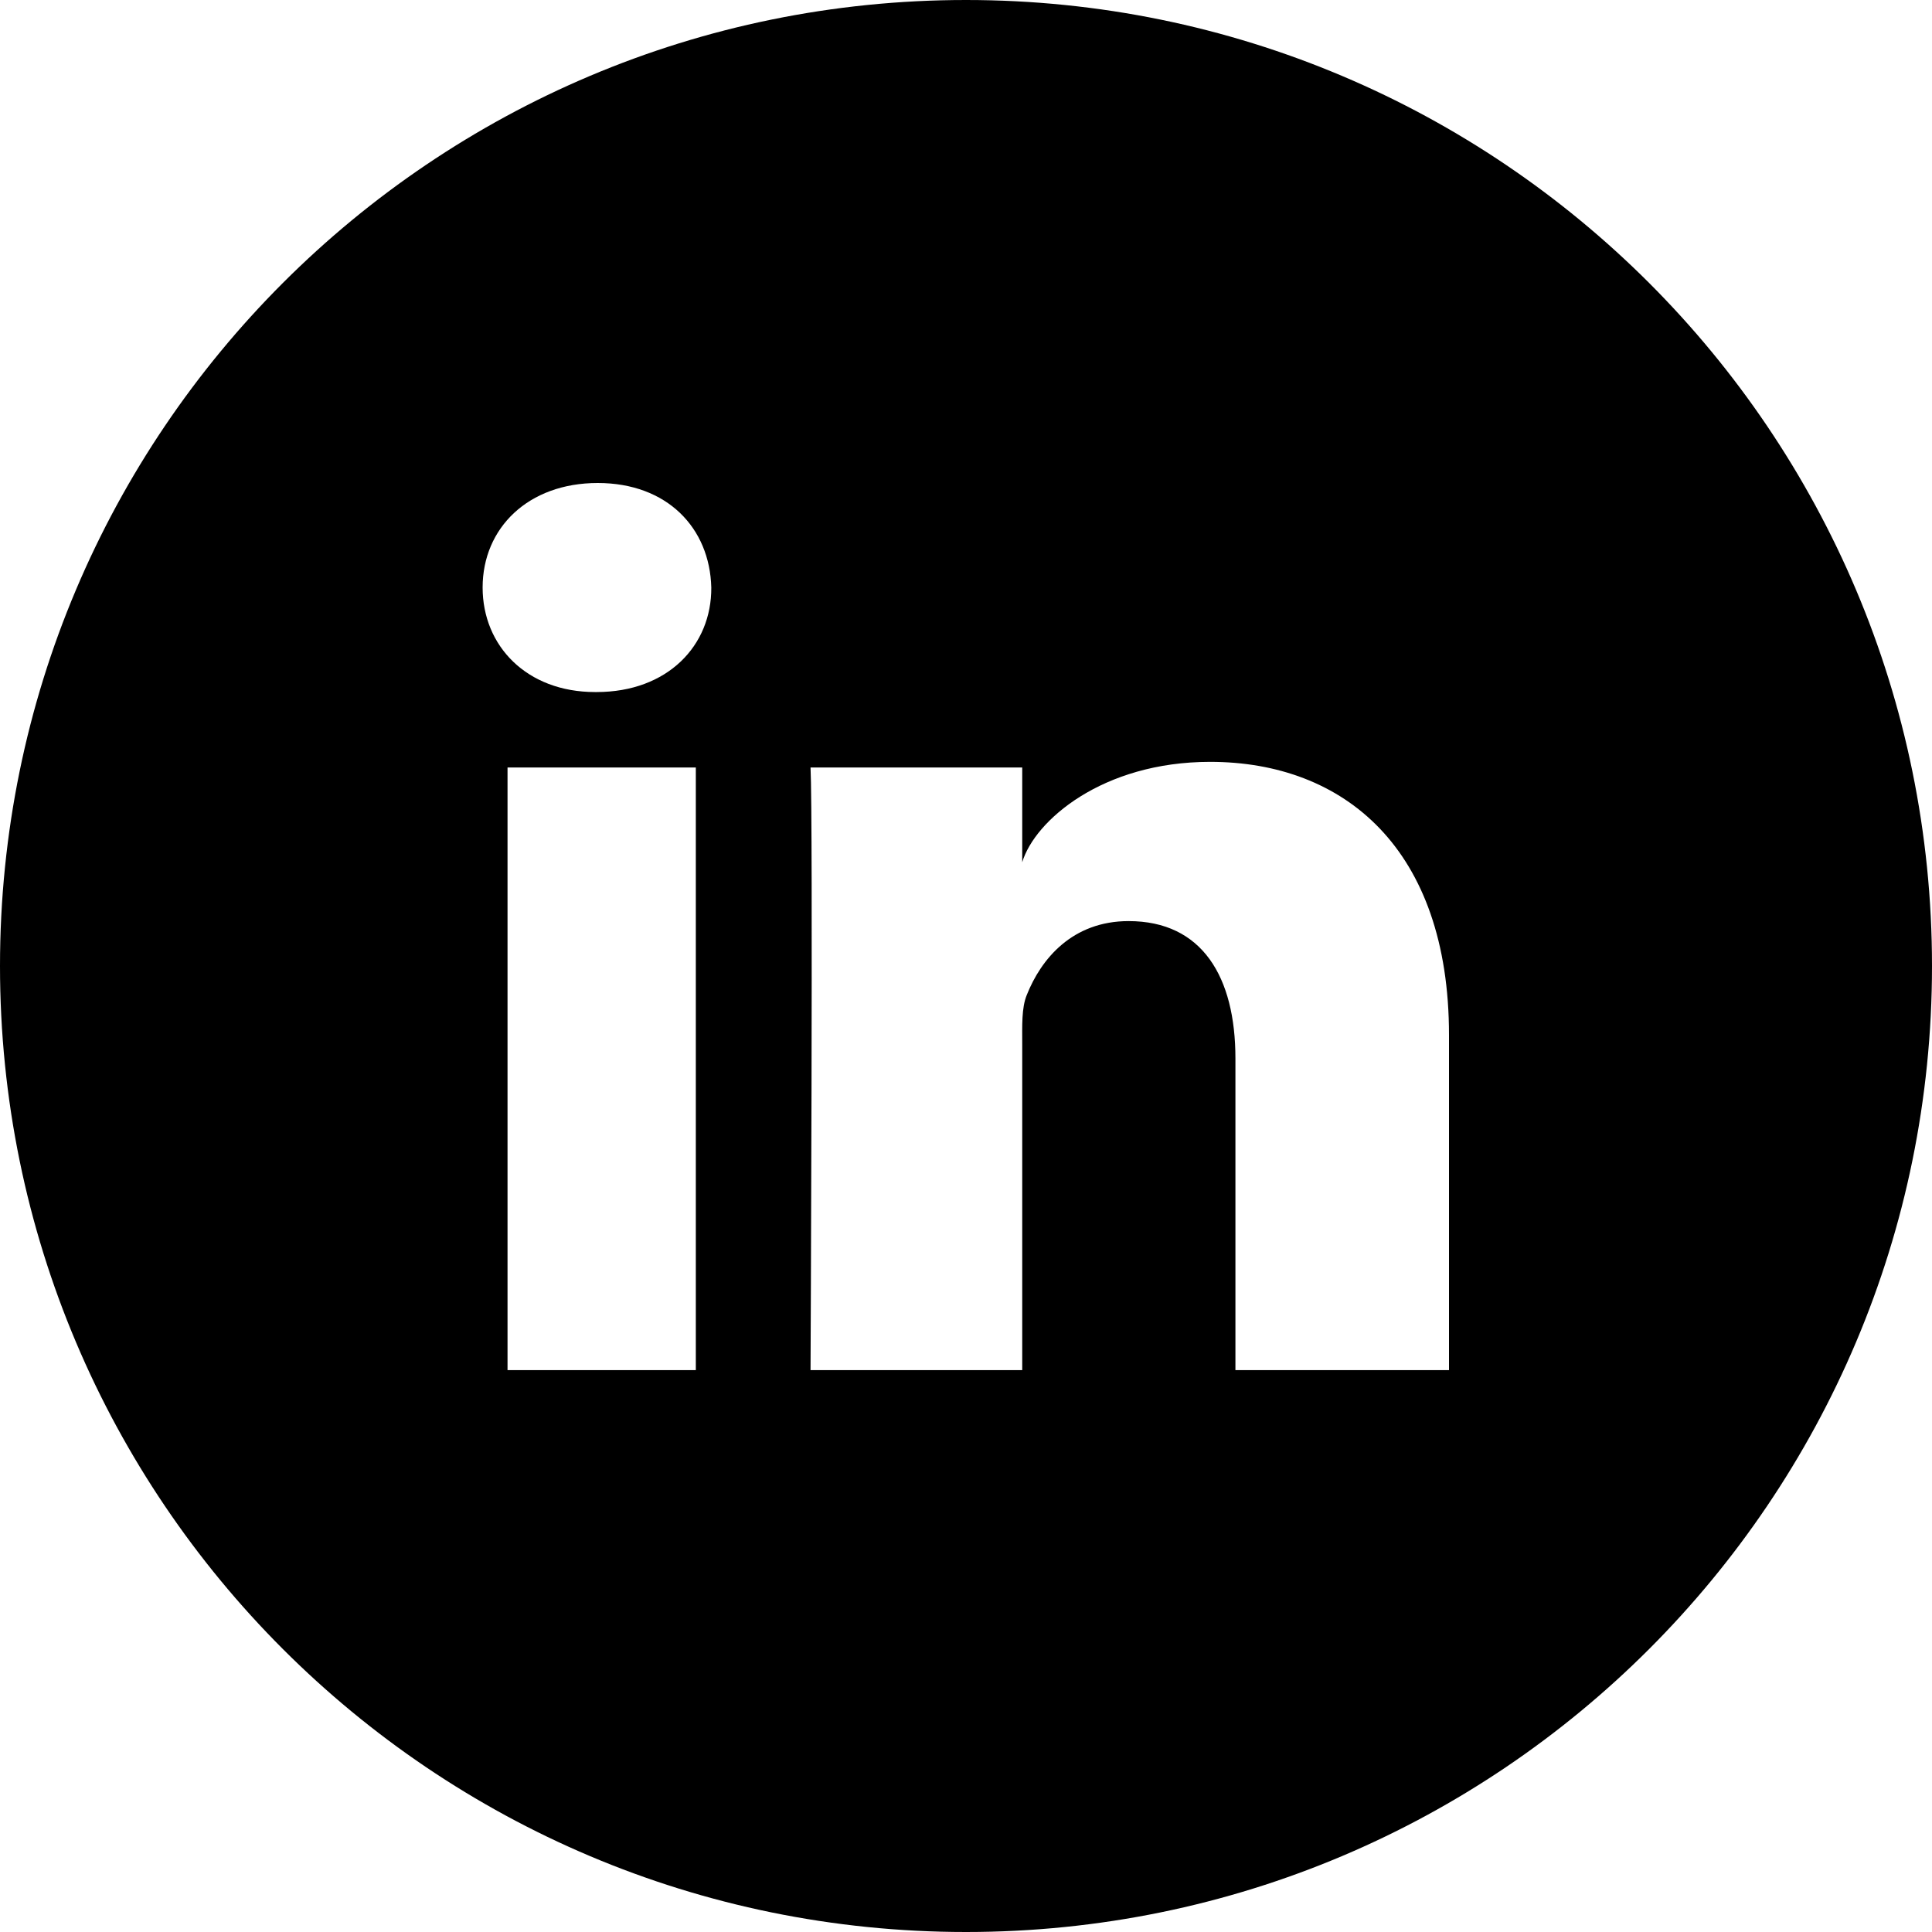
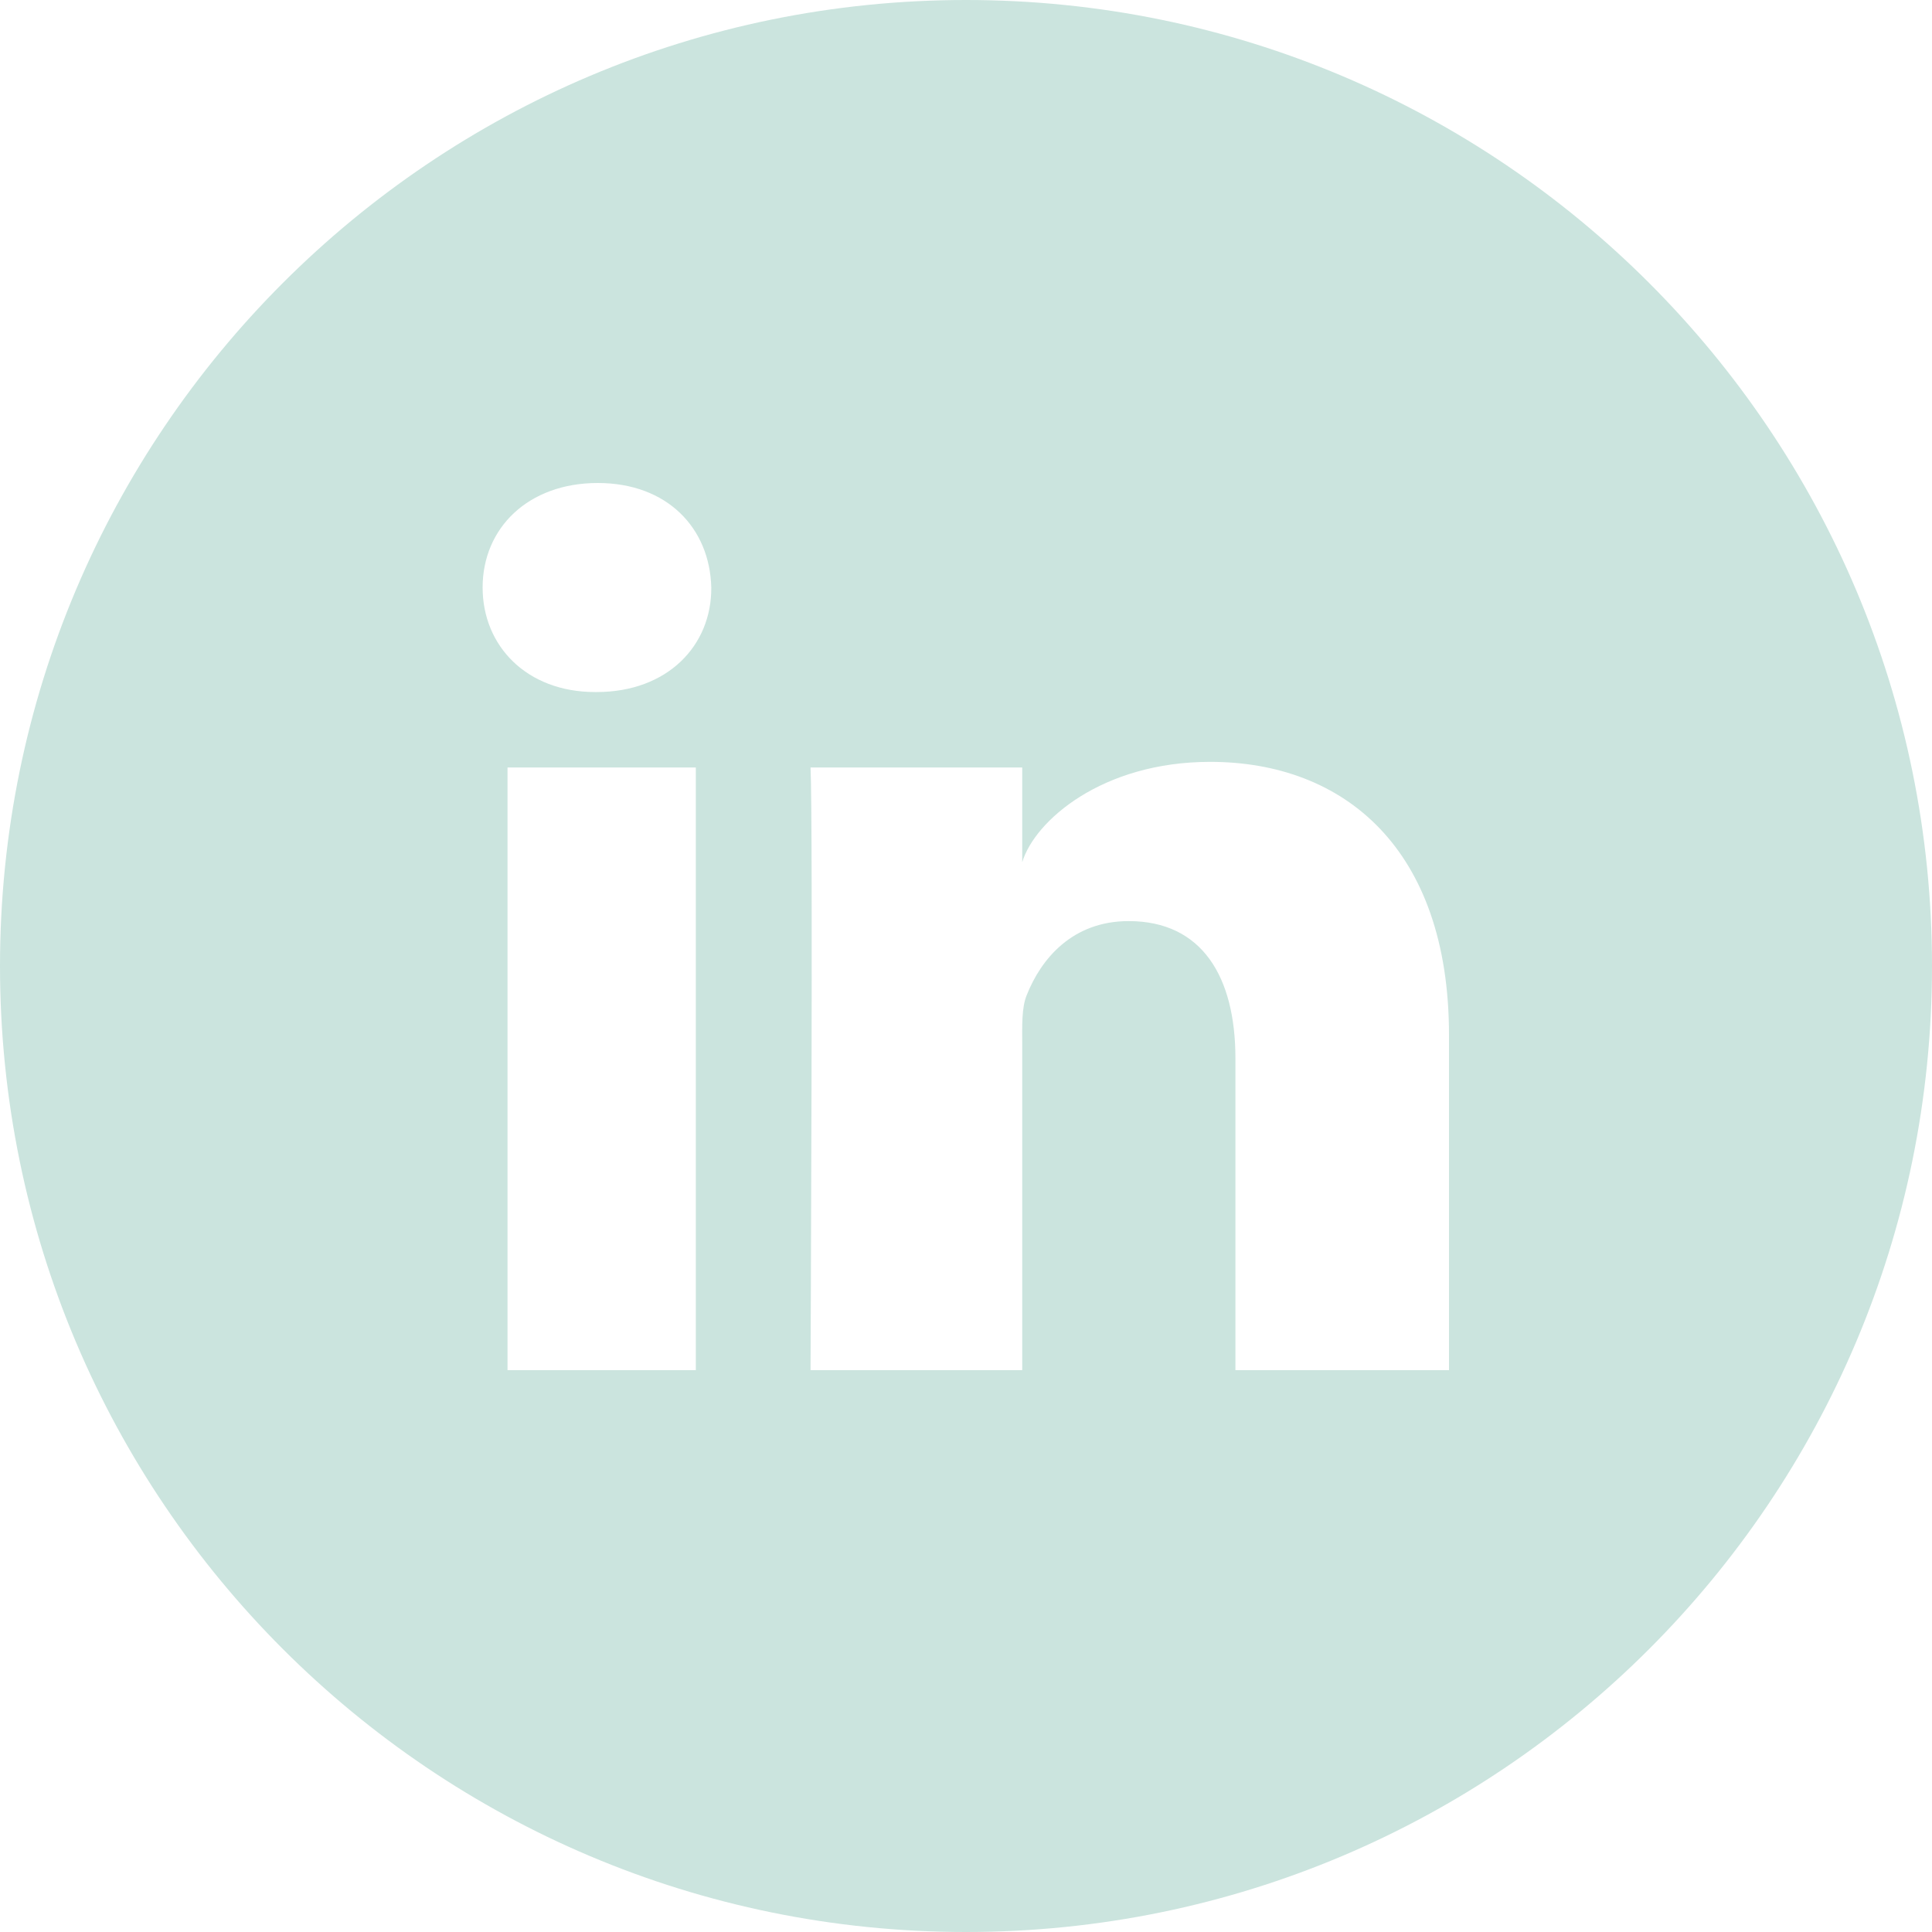
- <svg xmlns="http://www.w3.org/2000/svg" fill="#000000" height="800px" width="800px" version="1.1" id="Layer_1" viewBox="-143 145 512 512" xml:space="preserve">
+ <svg xmlns="http://www.w3.org/2000/svg" fill="#CBE4DE" height="800px" width="800px" version="1.1" id="Layer_1" viewBox="-143 145 512 512" xml:space="preserve">
  <path d="M113,145c-141.4,0-256,114.6-256,256s114.6,256,256,256s256-114.6,256-256S254.4,145,113,145z M41.4,508.1H-8.5V348.4h49.9  V508.1z M15.1,328.4h-0.4c-18.1,0-29.8-12.2-29.8-27.7c0-15.8,12.1-27.7,30.5-27.7c18.4,0,29.7,11.9,30.1,27.7  C45.6,316.1,33.9,328.4,15.1,328.4z M241,508.1h-56.6v-82.6c0-21.6-8.8-36.4-28.3-36.4c-14.9,0-23.2,10-27,19.6  c-1.4,3.4-1.2,8.2-1.2,13.1v86.3H71.8c0,0,0.7-146.4,0-159.7h56.1v25.1c3.3-11,21.2-26.6,49.8-26.6c35.5,0,63.3,23,63.3,72.4V508.1z  " />
</svg>
